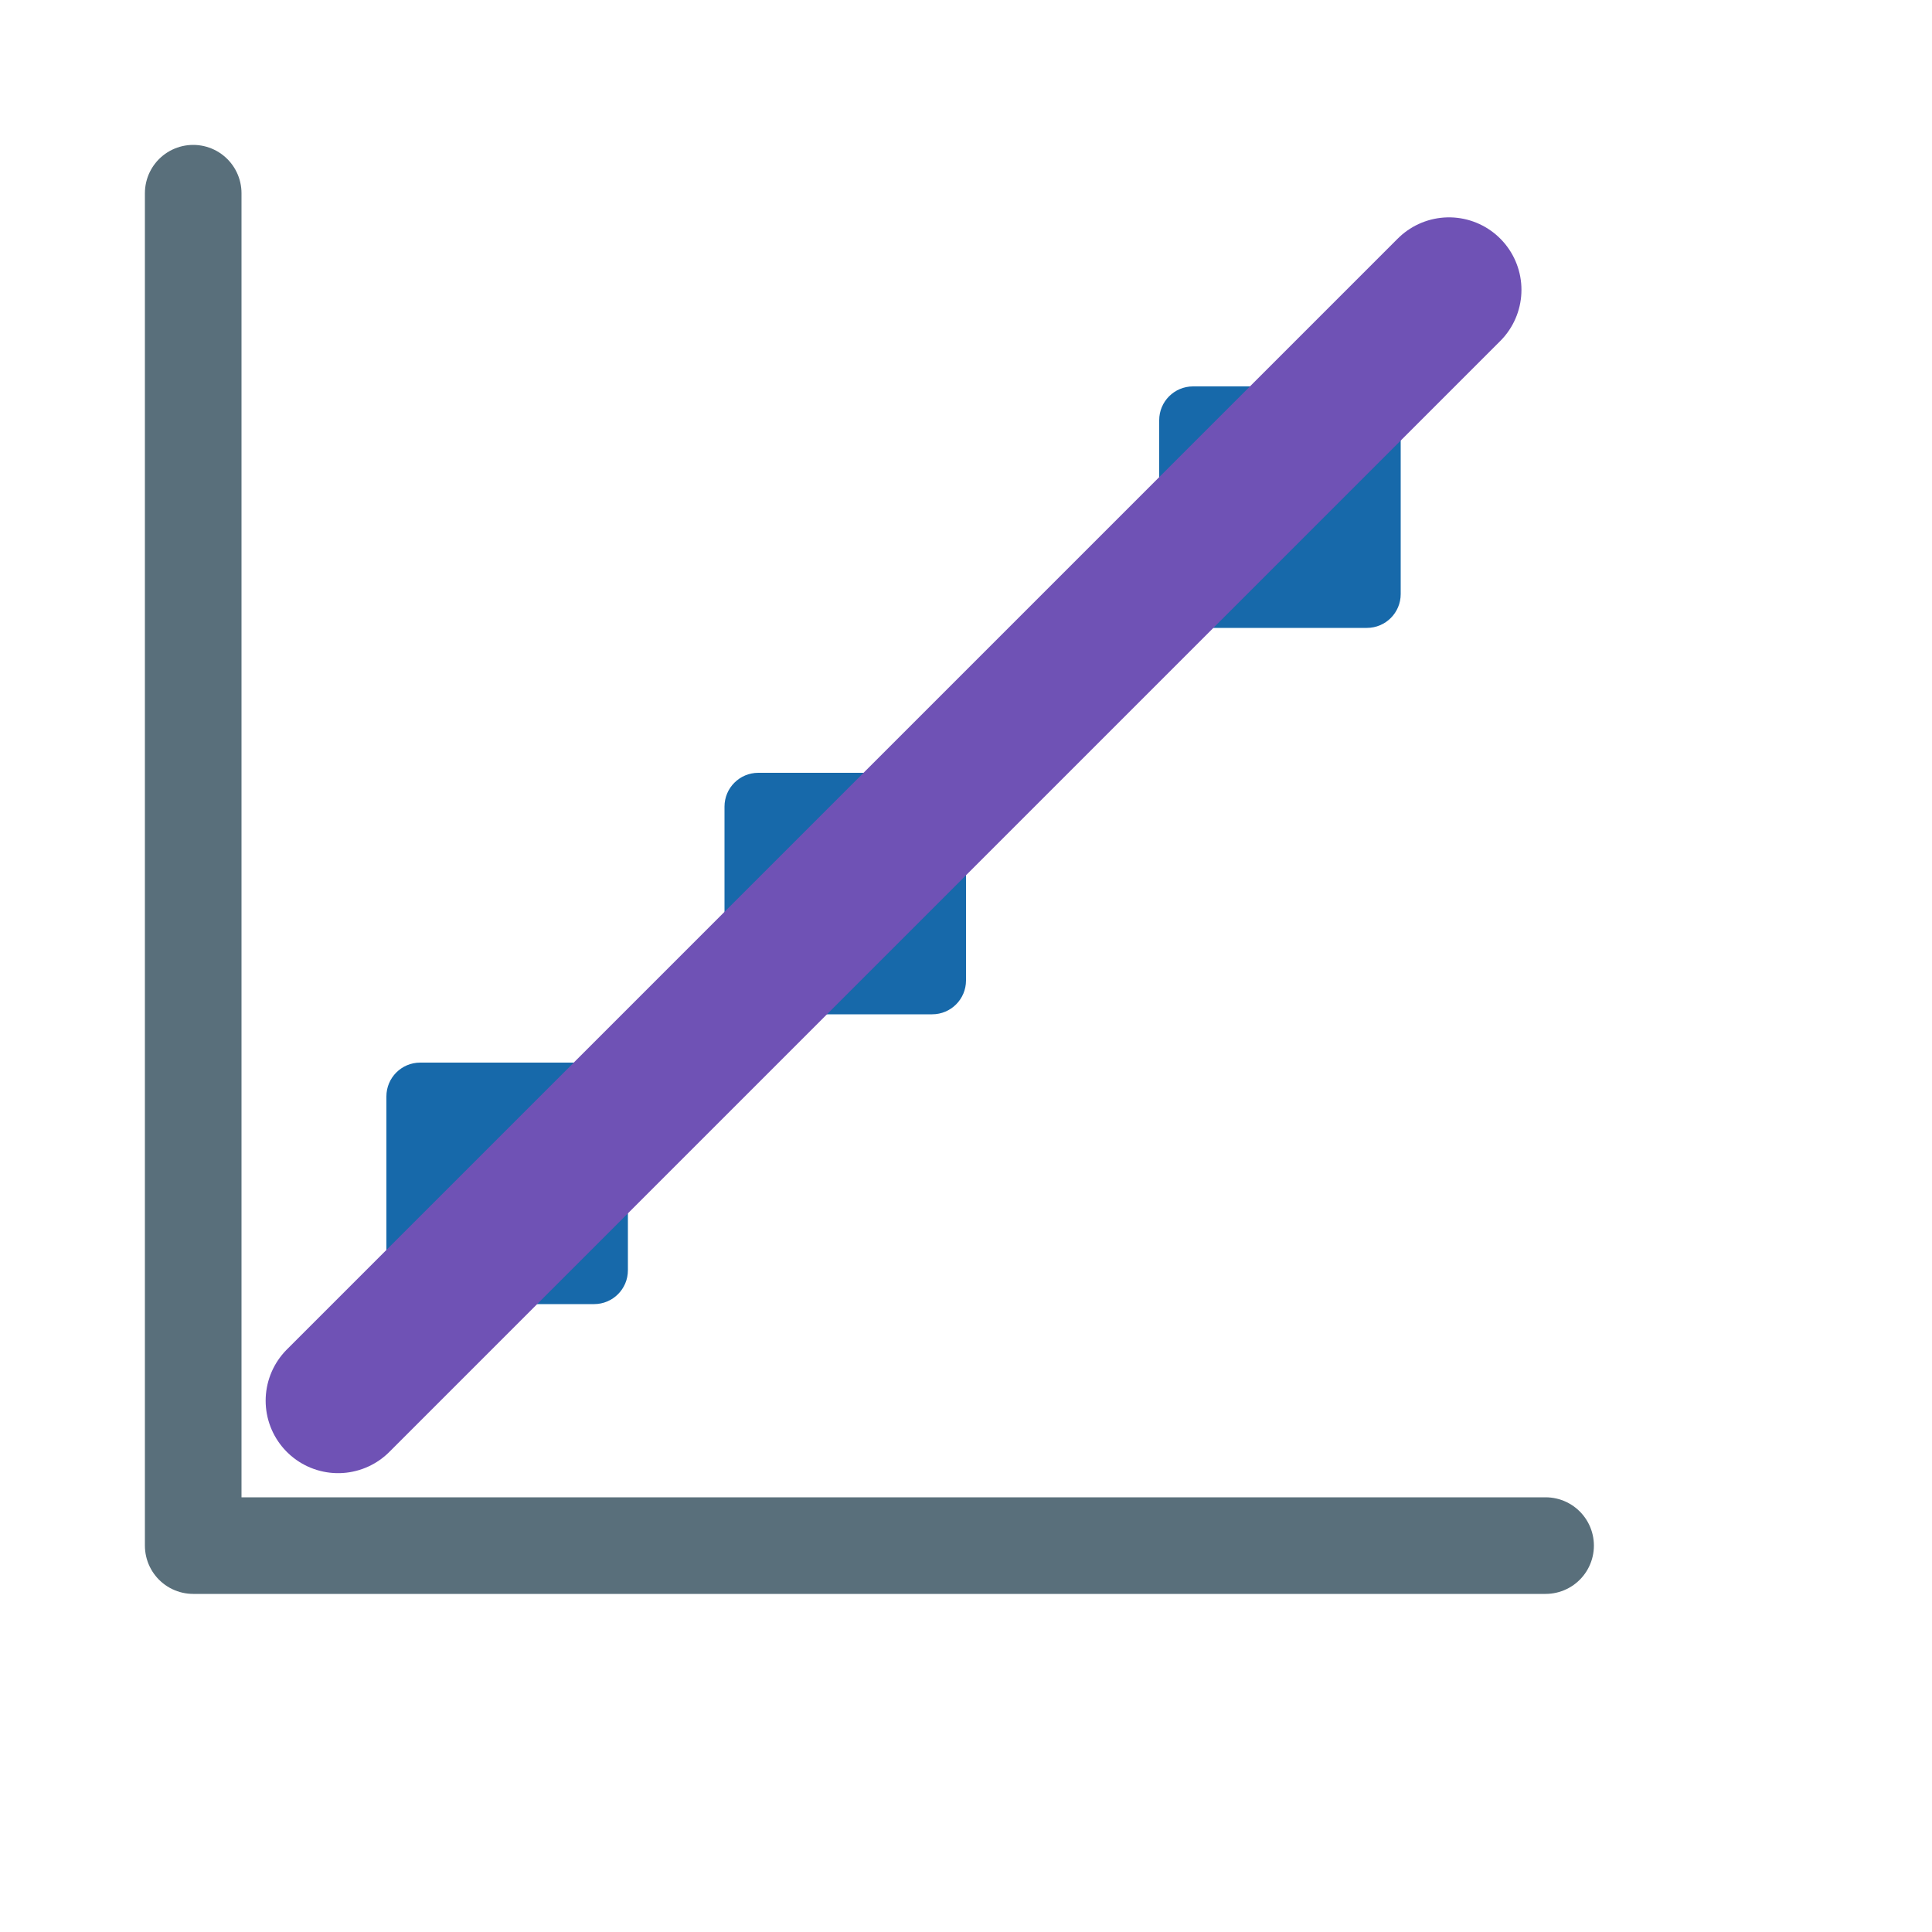
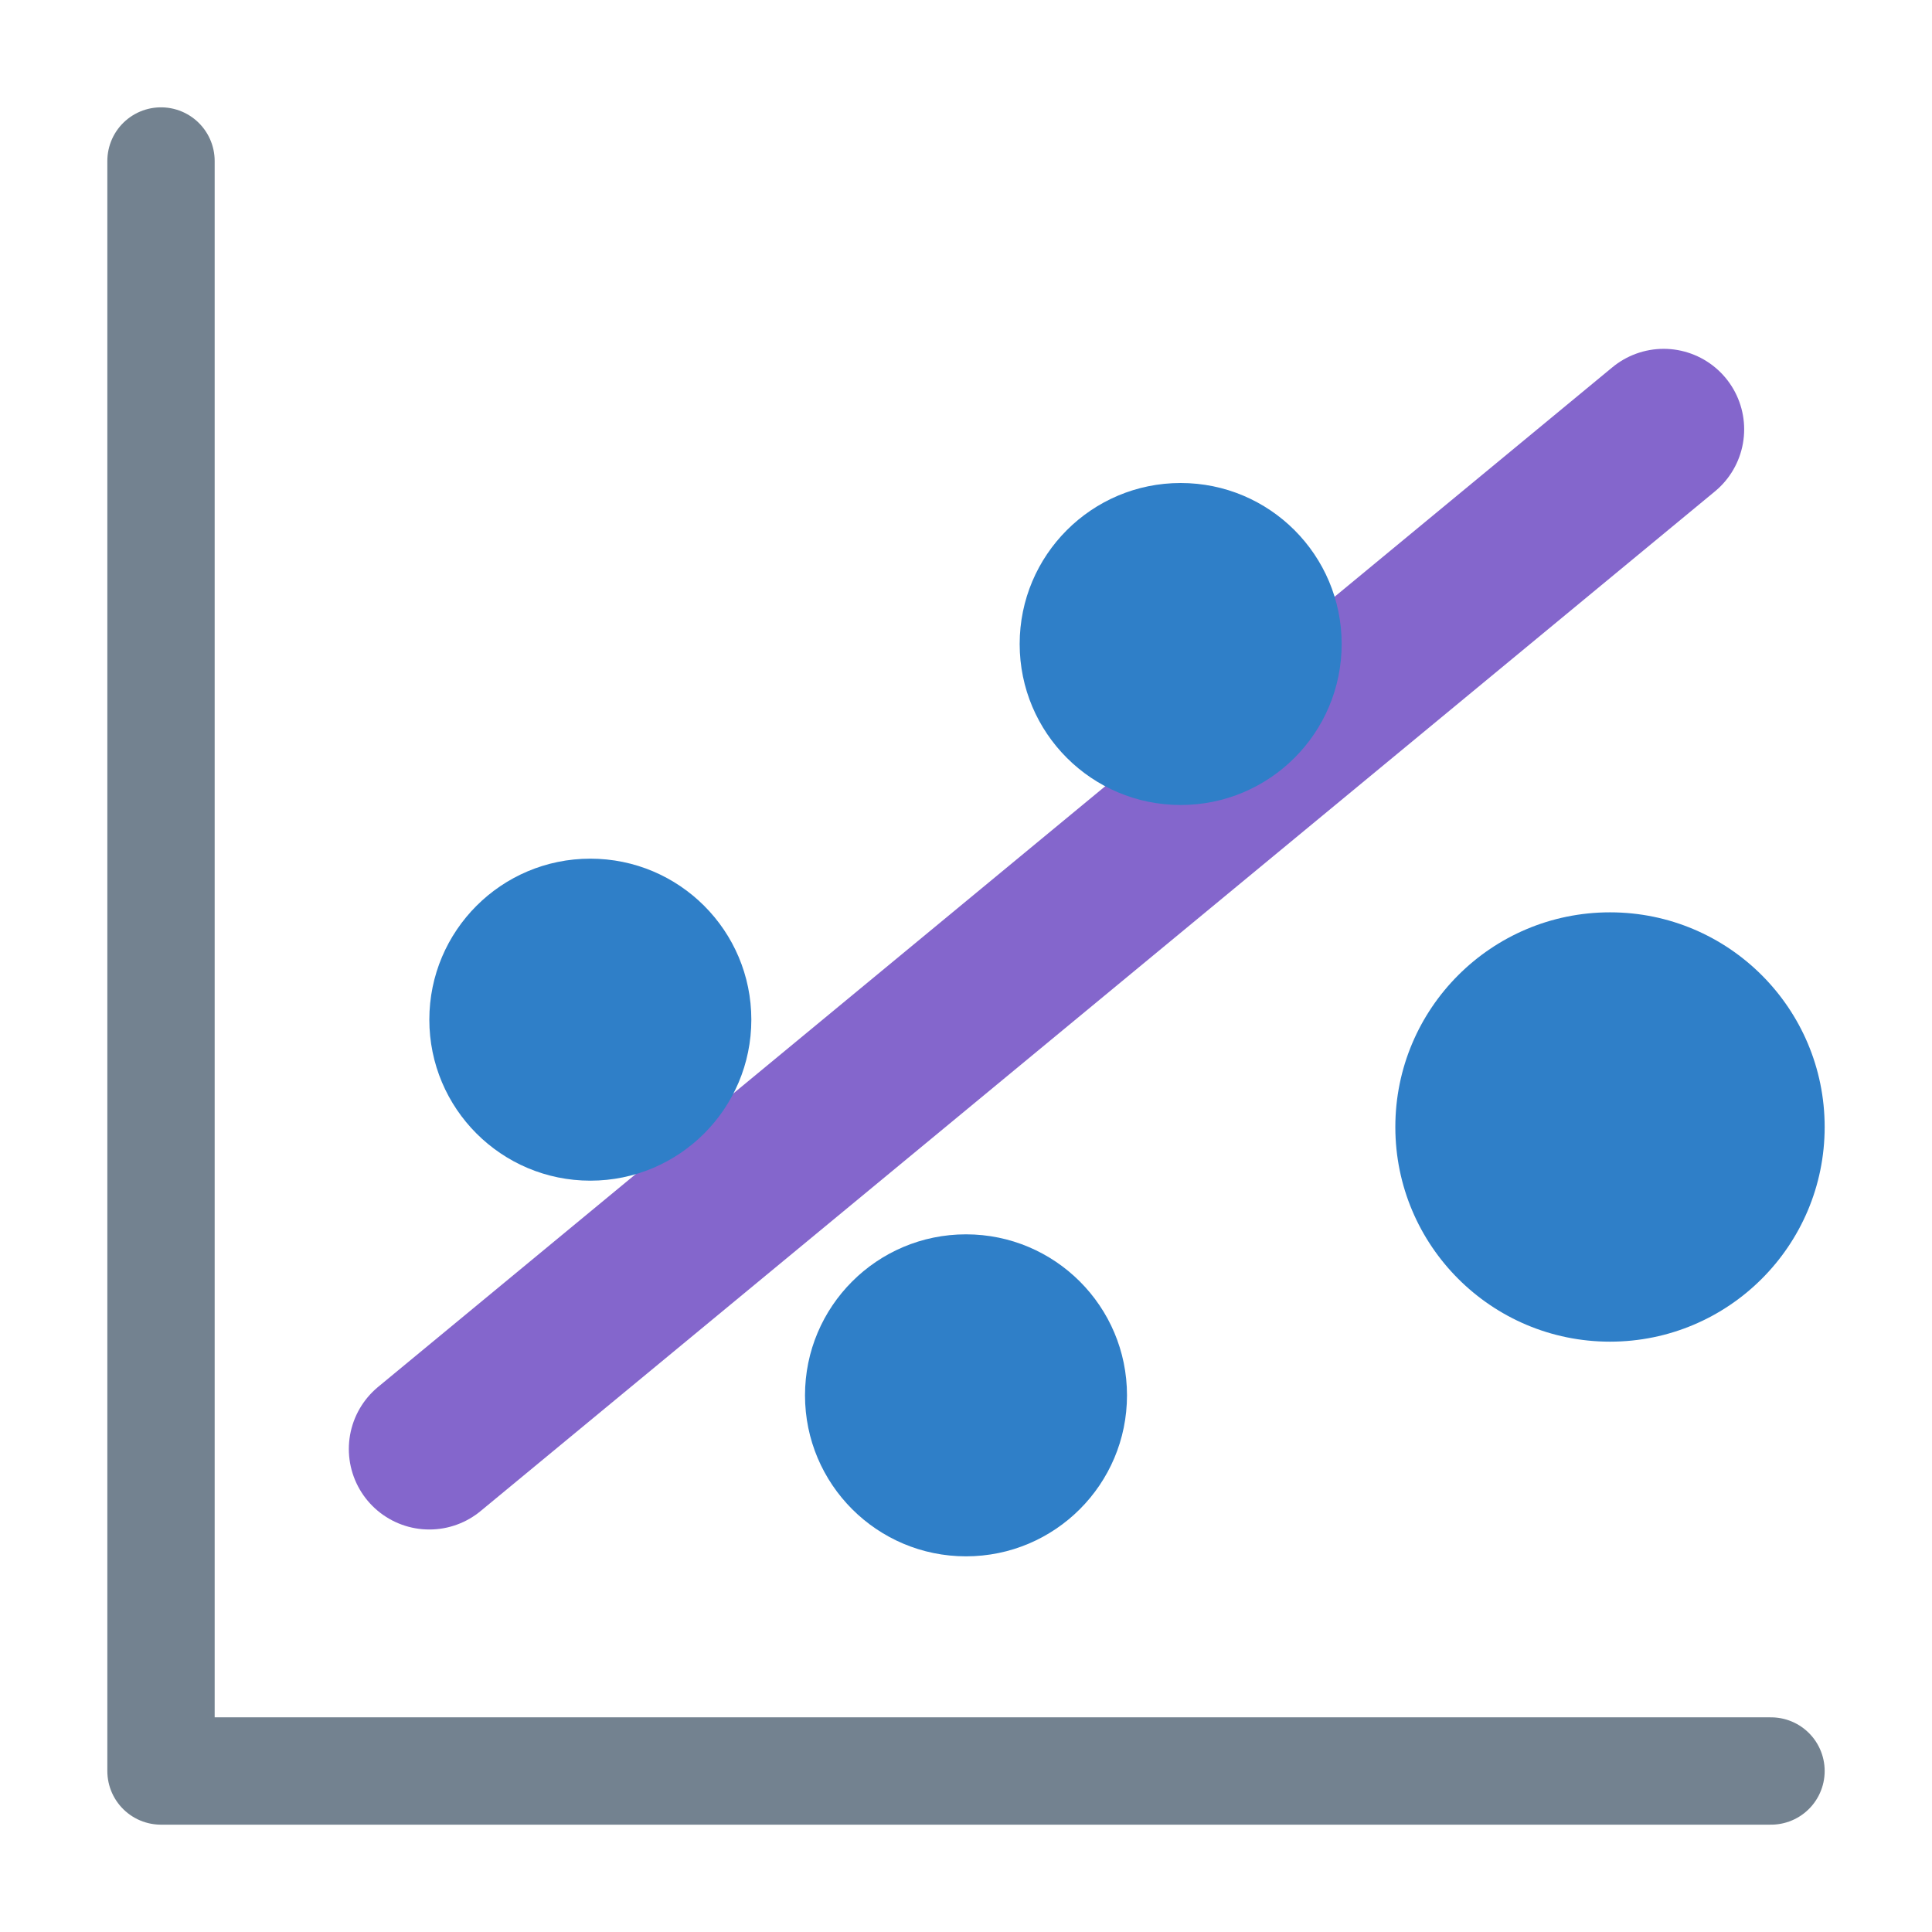
- <svg xmlns="http://www.w3.org/2000/svg" viewBox="0 0 20 20">
-   <path d="M2 16h14M2 16V2" fill="none" stroke="#596F7B" stroke-width="1" stroke-linecap="round" />
-   <g fill="#1769AA">
-     <rect x="4" y="11" width="2.5" height="2.5" rx=".35" />
-     <rect x="7.5" y="8" width="2.5" height="2.5" rx=".35" />
-     <rect x="12" y="4" width="2.5" height="2.5" rx=".35" />
-   </g>
-   <path d="M3.5 14.5 15 3" stroke="#6F52B5" stroke-width="1.5" stroke-linecap="round" />
+ <svg xmlns="http://www.w3.org/2000/svg" viewBox="0 0 18 18">
+   <path d="M1.5 1.5V16.5H16.5" fill="none" stroke="#738290" stroke-width="1" stroke-linecap="round" stroke-linejoin="round" />
+   <path d="M4 13.5 15.5 4" fill="none" stroke="#8466CC" stroke-width="1.5" stroke-linecap="round" stroke-linejoin="round" />
+   <circle cx="5.5" cy="9.5" r="1.5" fill="#2F7FC8" />
+   <circle cx="9" cy="13" r="1.5" fill="#2F7FC8" />
+   <circle cx="11" cy="6" r="1.5" fill="#2F7FC8" />
+   <circle cx="15" cy="10.5" r="2" fill="#2F7FC8" />
</svg>
